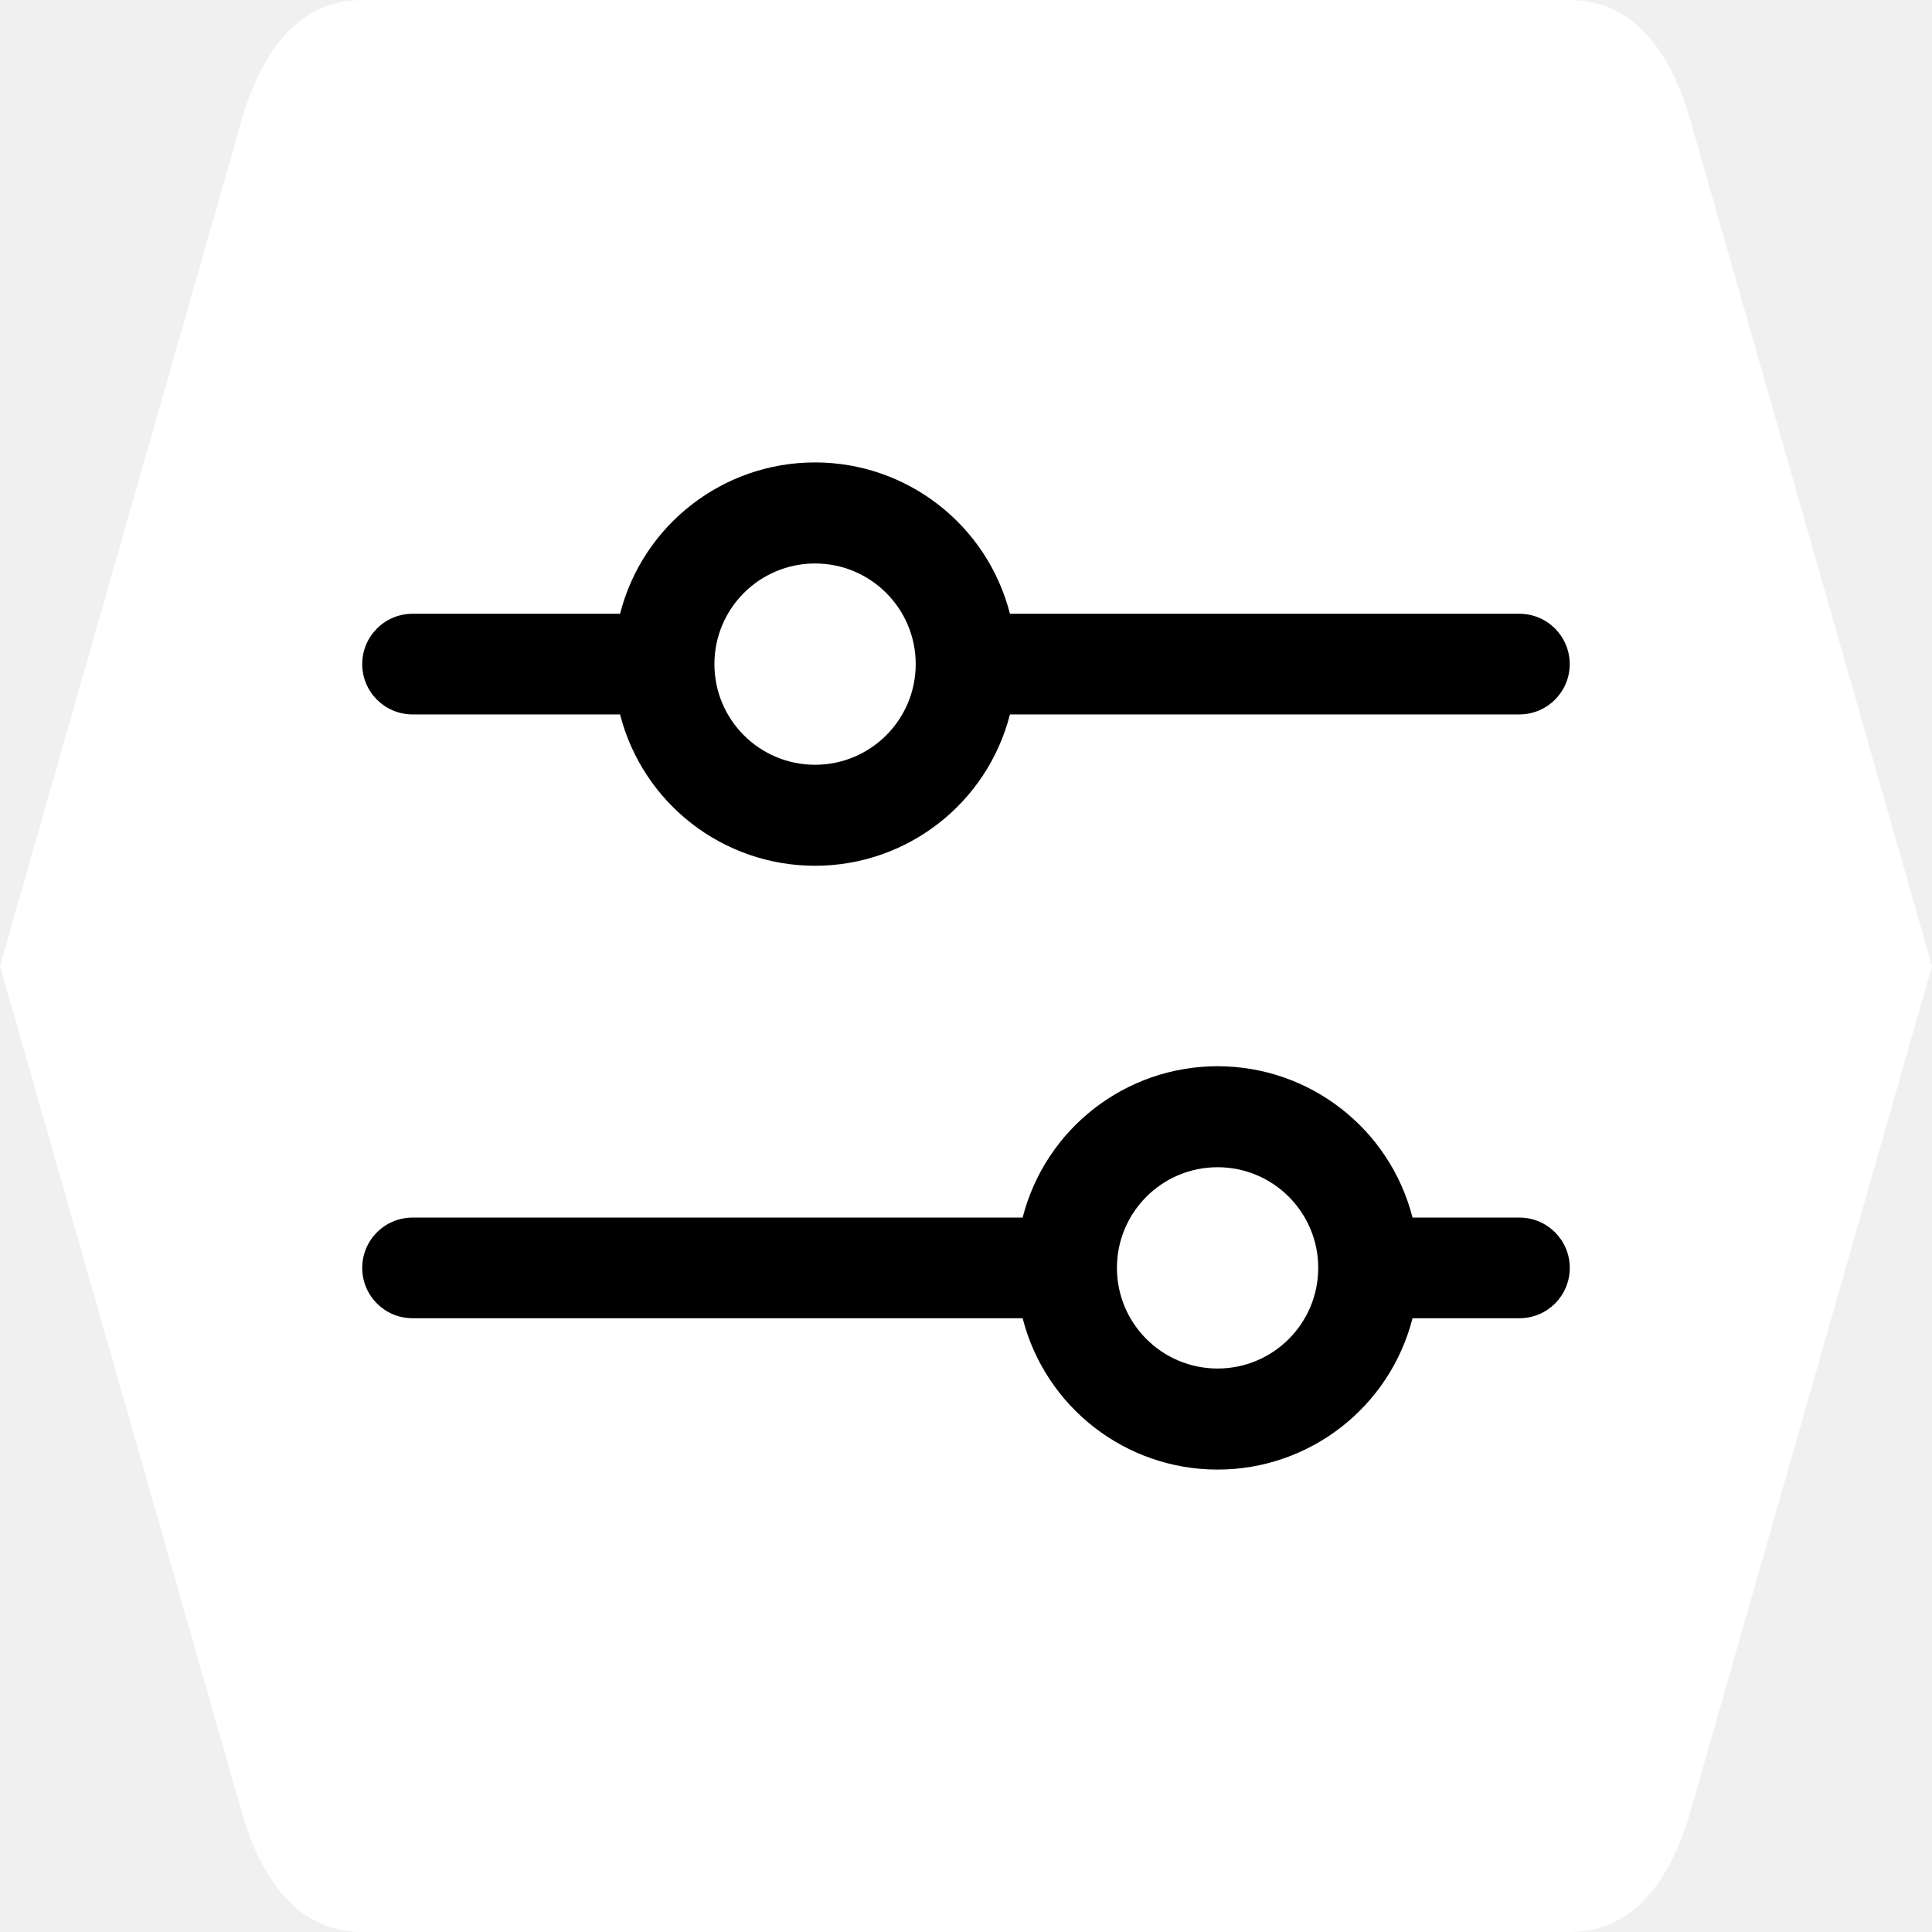
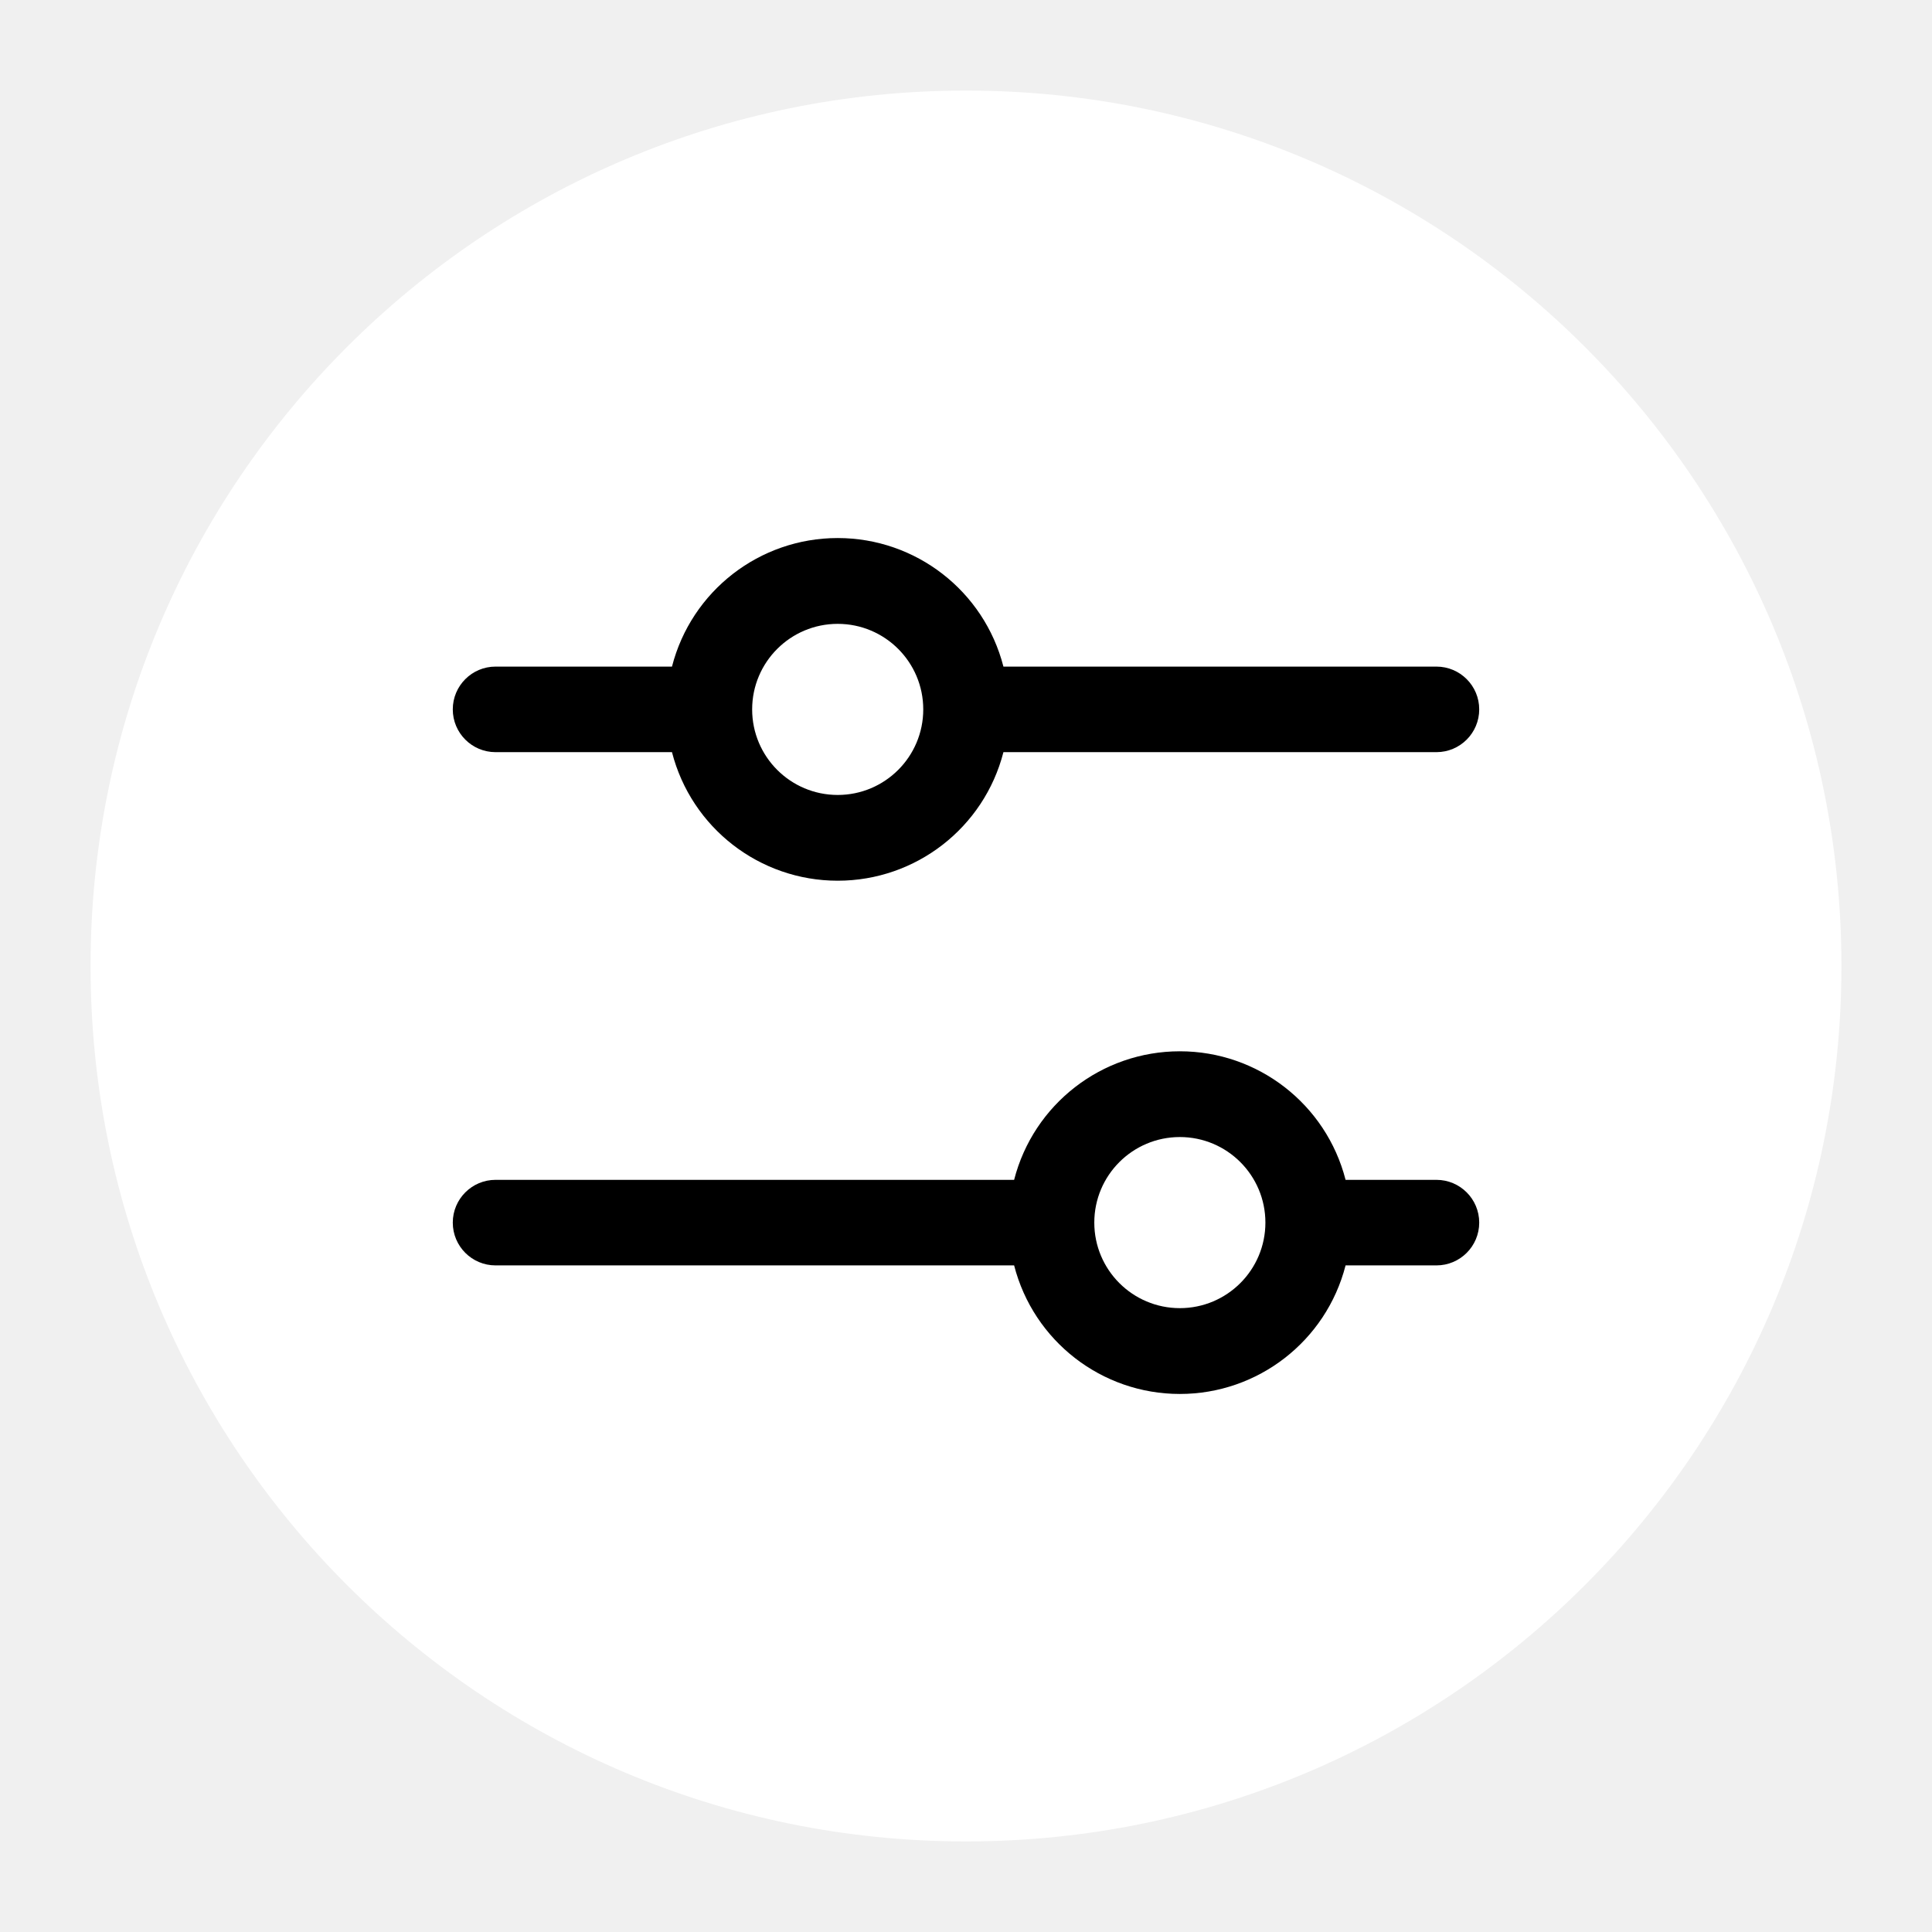
- <svg xmlns="http://www.w3.org/2000/svg" xml:space="preserve" width="32" height="32" fill="none" version="1.1" id="svg4">
-   <defs id="defs4" />
-   <path fill="#ffffff" d="M 4,2 C 4.303,0.938 4.895,0 6,0 h 20 c 1.105,0 1.697,0.938 2,2 l 4,14 -4,14 c -0.303,1.062 -0.895,2 -2,2 H 6 C 4.895,32 4.303,31.062 4,30 L 0,16 Z" id="path1" />
-   <path fill="currentColor" d="m 6.833,11.833 h 3.437 a 3.333,3.333 0 0 0 6.458,0 h 8.438 a 0.833,0.833 0 0 0 0,-1.667 h -8.438 a 3.333,3.333 0 0 0 -6.458,0 H 6.833 a 0.833,0.833 0 0 0 0,1.667 M 13.5,9.333 A 1.667,1.667 0 1 1 11.833,11 1.667,1.667 0 0 1 13.5,9.333 M 25.167,20.167 h -1.771 a 3.333,3.333 0 0 0 -6.458,0 H 6.833 a 0.833,0.833 0 0 0 0,1.667 H 16.938 a 3.333,3.333 0 0 0 6.458,0 h 1.771 a 0.833,0.833 0 0 0 0,-1.667 m -5,2.5 a 1.667,1.667 0 1 1 1.667,-1.667 1.667,1.667 0 0 1 -1.667,1.667" style="fill:#000000;fill-opacity:1;stroke-width:0.104" id="path1-3" />
+ <svg xmlns="http://www.w3.org/2000/svg" width="32" height="32" viewBox="0 0 32 32" fill="none" version="1.1" id="svg1" xml:space="preserve">
+   <defs id="defs1" />
+   <path d="M 30.5,16 C 30.5,24.008 24.008,30.5 16,30.5 7.992,30.5 1.5,24.008 1.5,16 1.5,7.992 7.992,1.5 16,1.5 24.008,1.5 30.5,7.992 30.5,16 Z" fill="#ffffff" id="path1" />
+   <path fill="currentColor" d="m 8.208,12.458 h 2.922 a 2.834,2.834 0 0 0 5.49,0 h 7.172 a 0.708,0.708 0 0 0 0,-1.417 h -7.172 a 2.834,2.834 0 0 0 -5.49,0 H 8.208 a 0.708,0.708 0 0 0 0,1.417 m 5.667,-2.125 a 1.417,1.417 0 1 1 -1.417,1.417 1.417,1.417 0 0 1 1.417,-1.417 m 9.917,9.209 h -1.505 a 2.834,2.834 0 0 0 -5.49,0 H 8.208 a 0.708,0.708 0 0 0 0,1.417 h 8.589 a 2.834,2.834 0 0 0 5.49,0 h 1.505 a 0.708,0.708 0 0 0 0,-1.417 m -4.25,2.125 a 1.417,1.417 0 1 1 1.417,-1.417 1.417,1.417 0 0 1 -1.417,1.417" style="fill:#000000;fill-opacity:1;stroke-width:0.089" id="path1-3" />
</svg>
